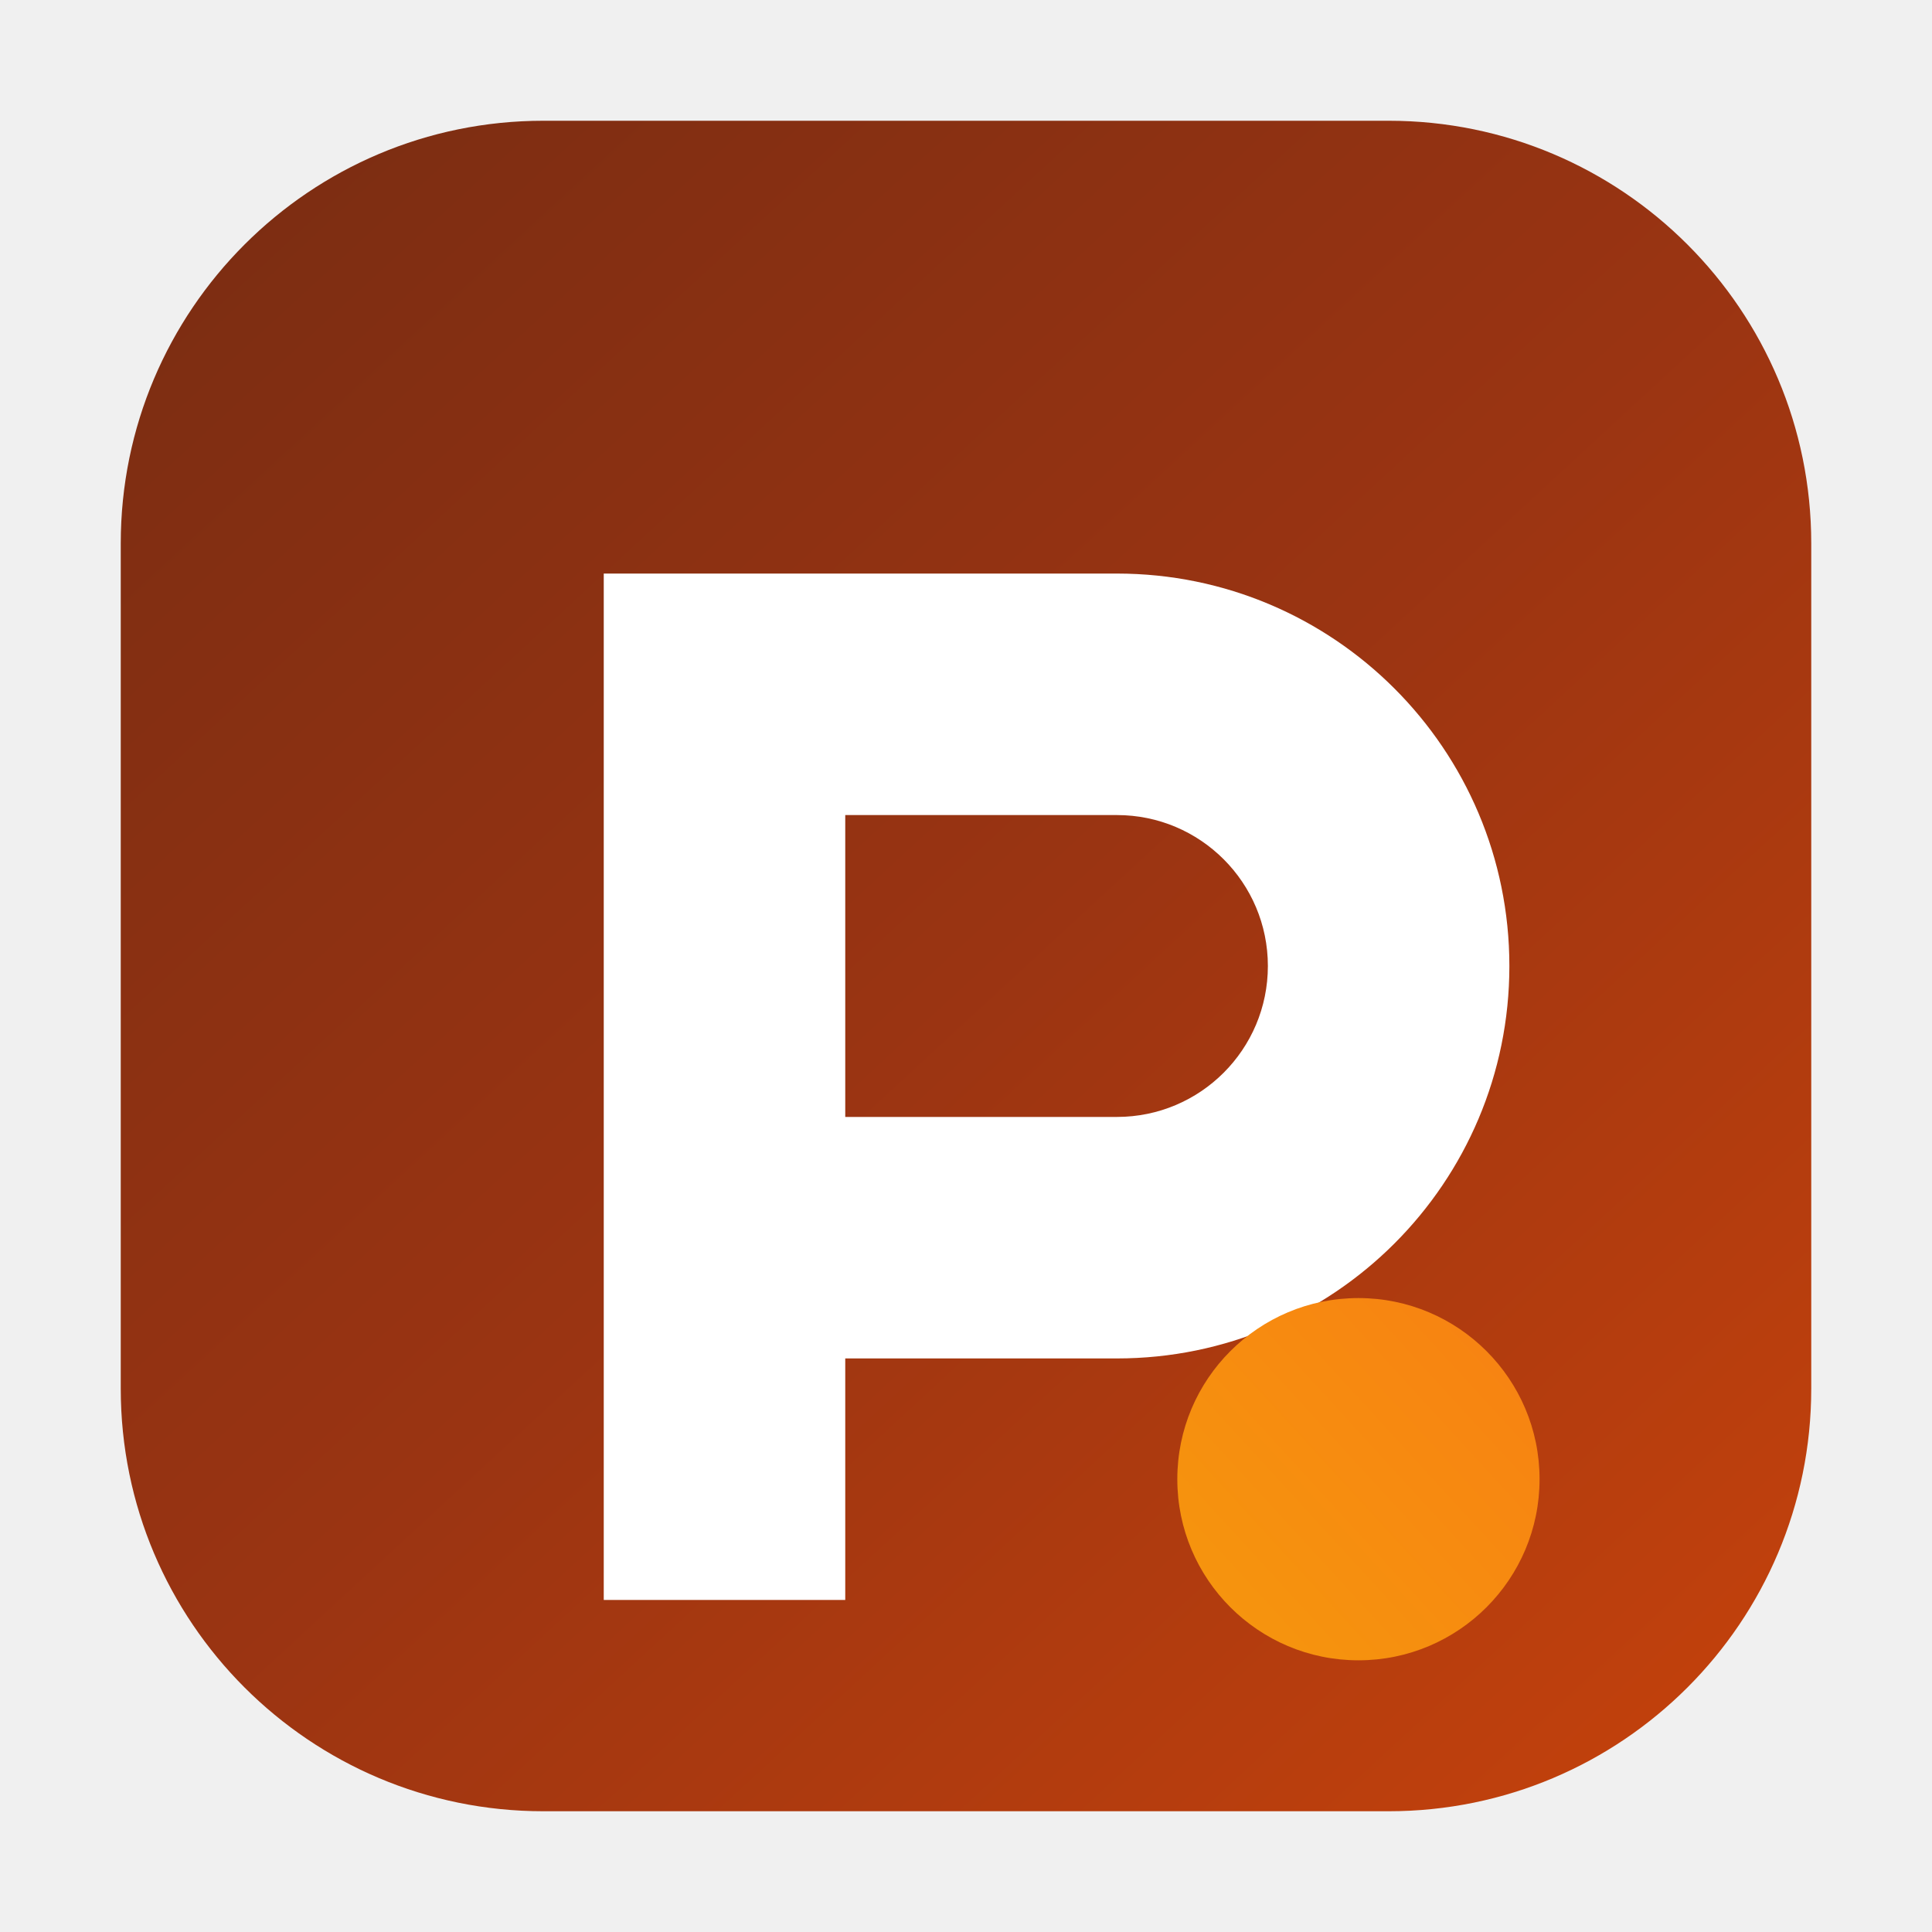
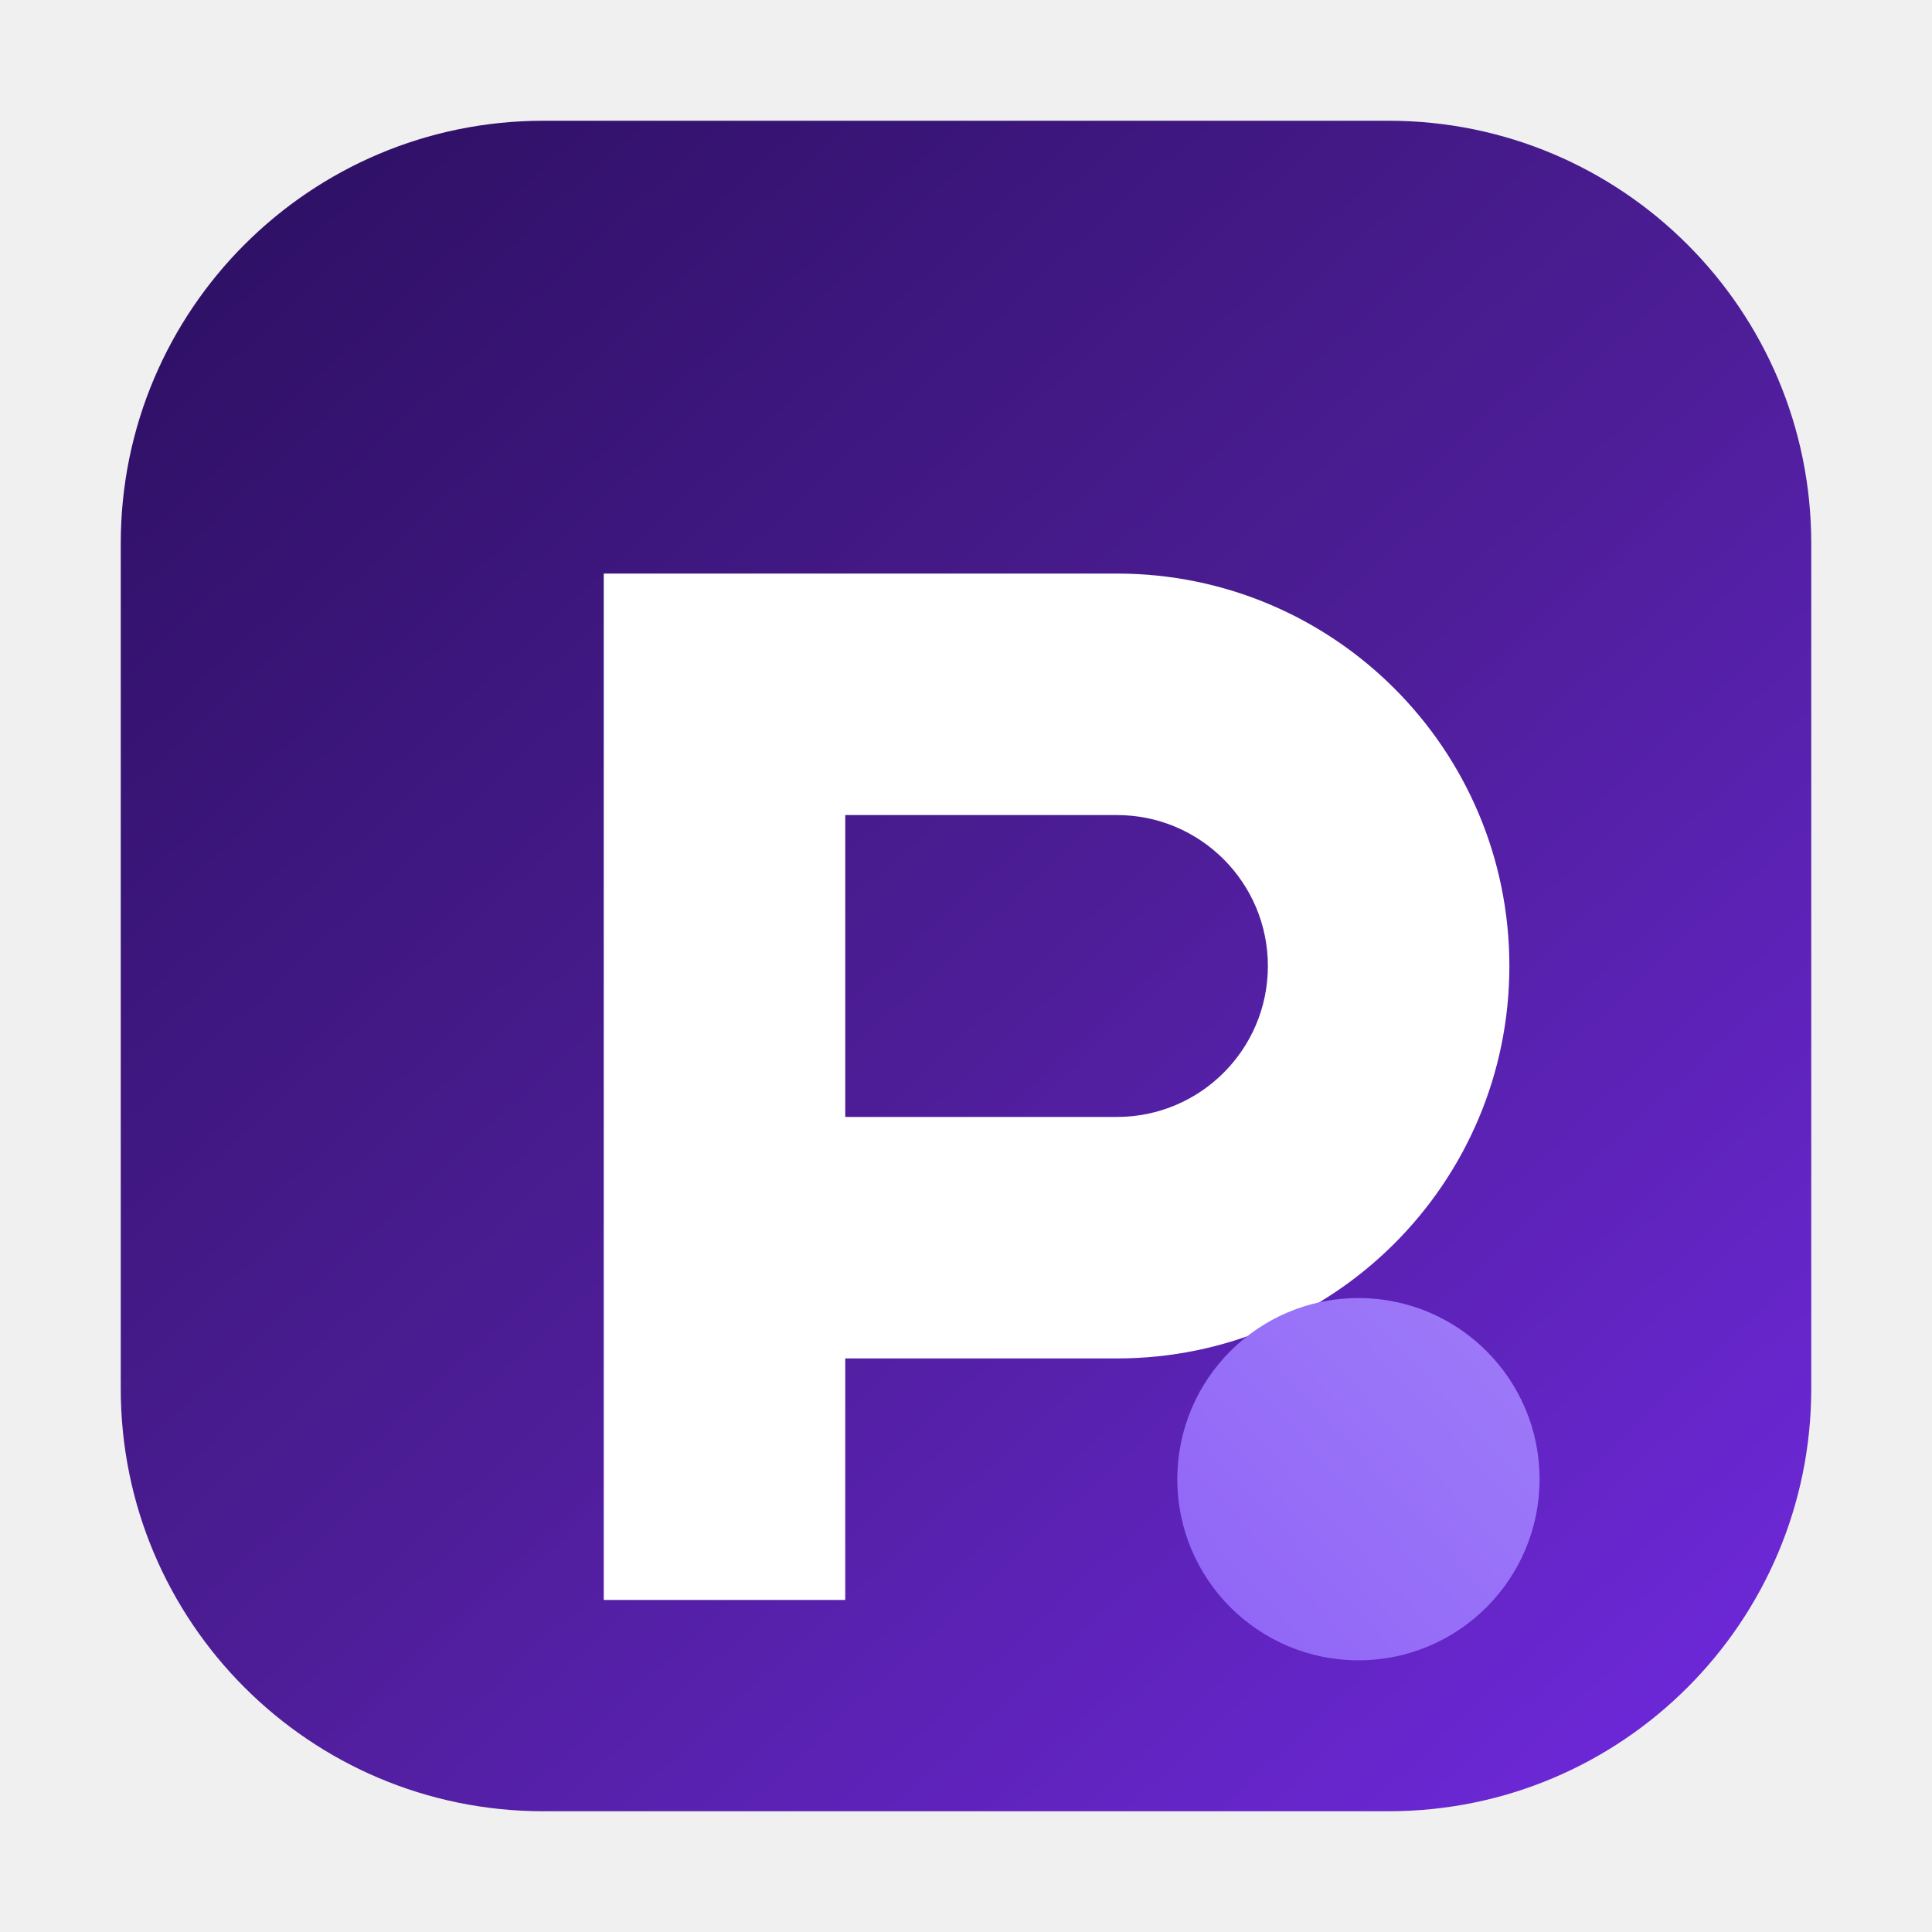
<svg xmlns="http://www.w3.org/2000/svg" viewBox="0 0 64 64" fill="none" aria-hidden="true">
  <defs>
    <linearGradient id="bg" x1="8" y1="6" x2="56" y2="58" gradientUnits="userSpaceOnUse">
-       <stop offset="0" stop-color="#7c2d12" />
-       <stop offset="0.5" stop-color="#9a3412" />
-       <stop offset="1" stop-color="#c2410c" />
+       <stop offset="0" stop-color="#2e1065" />
+       <stop offset="0.5" stop-color="#4c1d95" />
+       <stop offset="1" stop-color="#6d28d9" />
    </linearGradient>
    <linearGradient id="accent" x1="20" y1="42" x2="44" y2="20" gradientUnits="userSpaceOnUse">
-       <stop offset="0" stop-color="#f59e0b" />
-       <stop offset="1" stop-color="#f97316" />
+       <stop offset="0" stop-color="#8b5cf6" />
+       <stop offset="1" stop-color="#a78bfa" />
    </linearGradient>
  </defs>
  <rect x="4" y="4" width="56" height="56" rx="14" fill="url(#bg)" />
  <path d="M20 19h17c7.18 0 13 5.82 13 13s-5.82 13-13 13h-9v8h-8V19zm8 8v10h9a5 5 0 1 0 0-10h-9z" fill="white" />
  <circle cx="45" cy="49" r="6" fill="url(#accent)" />
</svg>
